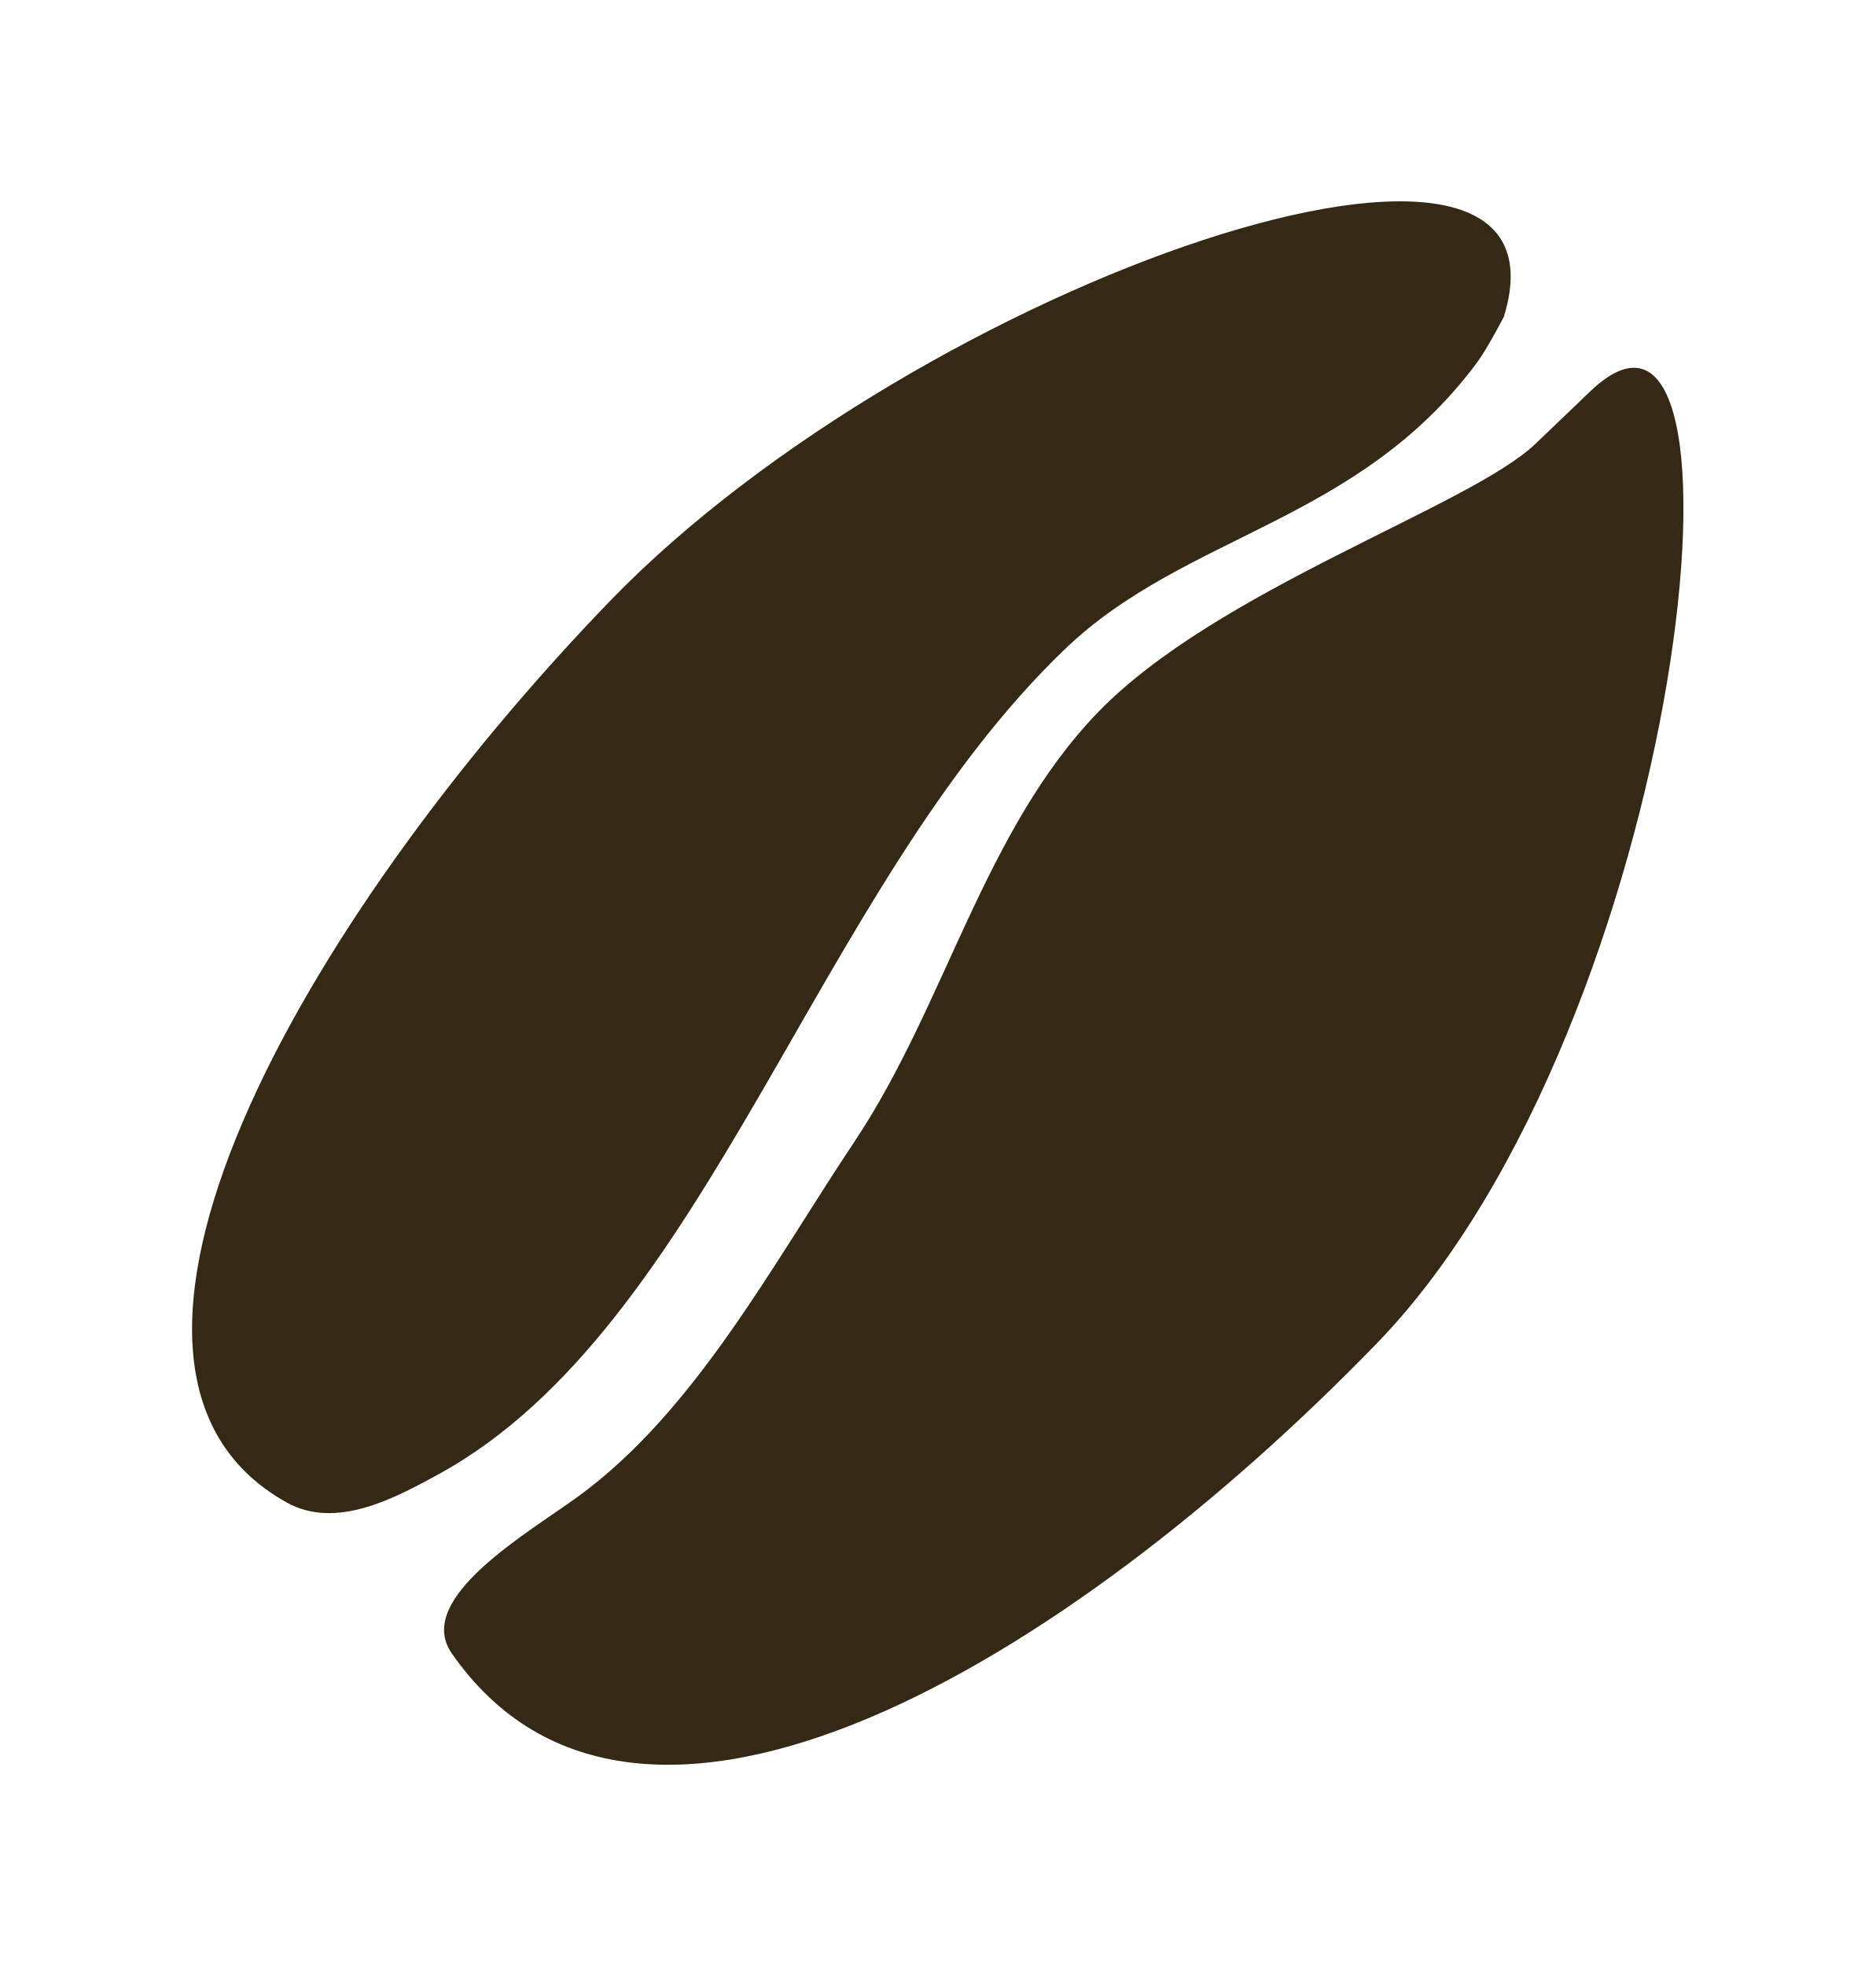
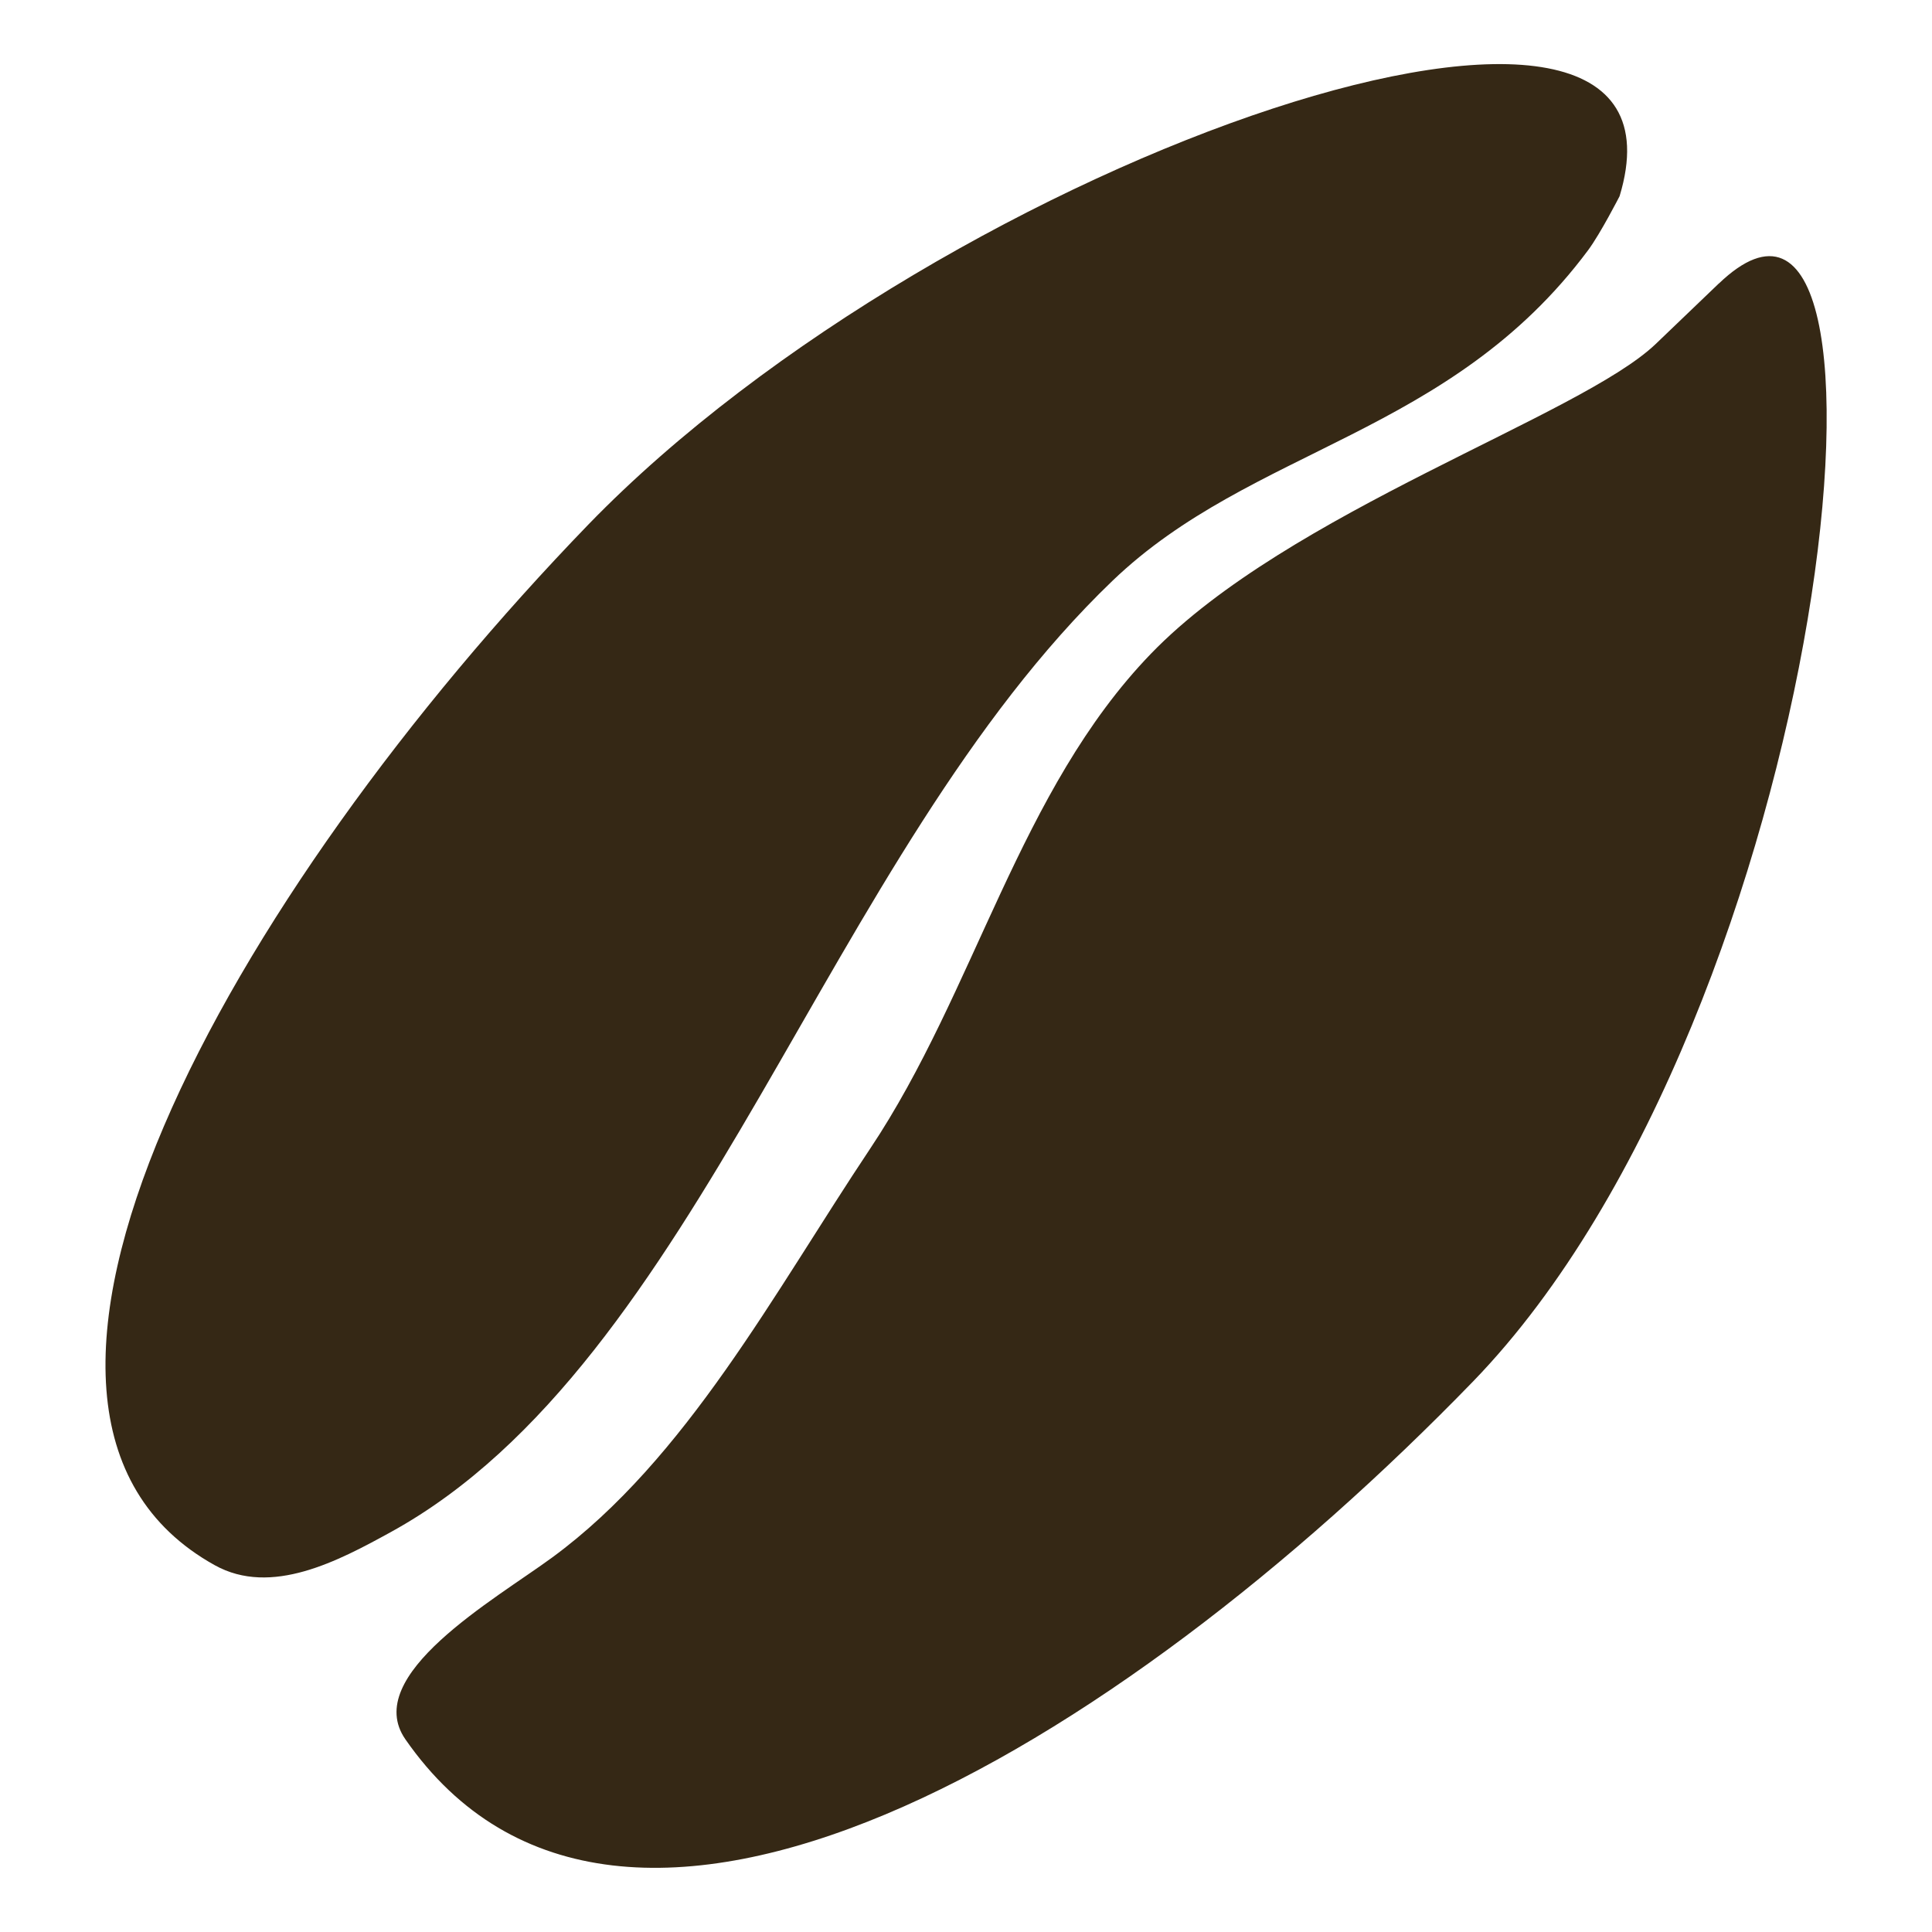
- <svg xmlns="http://www.w3.org/2000/svg" width="4.968mm" height="5.207mm" viewBox="0 0 17.604 18.449" id="svg7670" version="1.1">
+ <svg xmlns="http://www.w3.org/2000/svg" width="20" height="20" viewBox="0 0 20 20" id="svg7670" version="1.1">
  <defs id="defs7672" />
-   <g id="layer1" transform="translate(-244.0091,-504.7647)">
-     <path style="opacity:1;fill:#352815;fill-opacity:1;stroke:none;stroke-width:0;stroke-linecap:square;stroke-linejoin:miter;stroke-miterlimit:4;stroke-dasharray:none;stroke-dashoffset:0;stroke-opacity:1" d="m 258.935,508.438 -0.513,0.491 c -0.614,0.588 -2.991,1.365 -4.107,2.52 -1.072,1.11 -1.428,2.743 -2.284,4.027 -0.779,1.168 -1.494,2.524 -2.585,3.325 -0.469,0.344 -1.558,0.96 -1.196,1.48 1.744,2.508 5.776,0.09 8.688,-2.915 2.909,-3.009 3.674,-10.536 1.997,-8.928 z m -0.807,-0.71 c 0.745,-2.457 -5.476,-0.333 -8.388,2.671 -2.909,3.009 -5.284,7.218 -3.039,8.466 0.461,0.256 1.007,-0.036 1.433,-0.27 2.518,-1.385 3.534,-5.498 5.871,-7.739 1.133,-1.087 2.745,-1.179 3.868,-2.689 0.101,-0.136 0.256,-0.438 0.256,-0.438 z" id="path5544-1-7-1" />
+   <g id="layer1" transform="translate(-244.0091,-503.2141)">
+     <path style="opacity:1;fill:#352815;fill-opacity:1;stroke:none;stroke-width:0;stroke-linecap:square;stroke-linejoin:miter;stroke-miterlimit:4;stroke-dasharray:none;stroke-dashoffset:0;stroke-opacity:1" d="m 261.802,506.149 -0.652,0.625 c -0.781,0.748 -3.806,1.737 -5.226,3.207 -1.365,1.412 -1.817,3.491 -2.907,5.124 -0.992,1.486 -1.902,3.212 -3.29,4.231 -0.597,0.438 -1.982,1.221 -1.521,1.884 2.219,3.192 7.35,0.114 11.056,-3.709 3.703,-3.829 4.676,-13.408 2.541,-11.362 z m -1.027,-0.904 c 0.948,-3.126 -6.969,-0.424 -10.675,3.399 -3.703,3.829 -6.724,9.186 -3.868,10.773 0.586,0.326 1.281,-0.045 1.823,-0.343 3.205,-1.763 4.498,-6.996 7.472,-9.849 1.442,-1.383 3.493,-1.5 4.923,-3.422 0.128,-0.173 0.325,-0.558 0.325,-0.558 z" id="path5544-1-7-1" />
  </g>
</svg>
